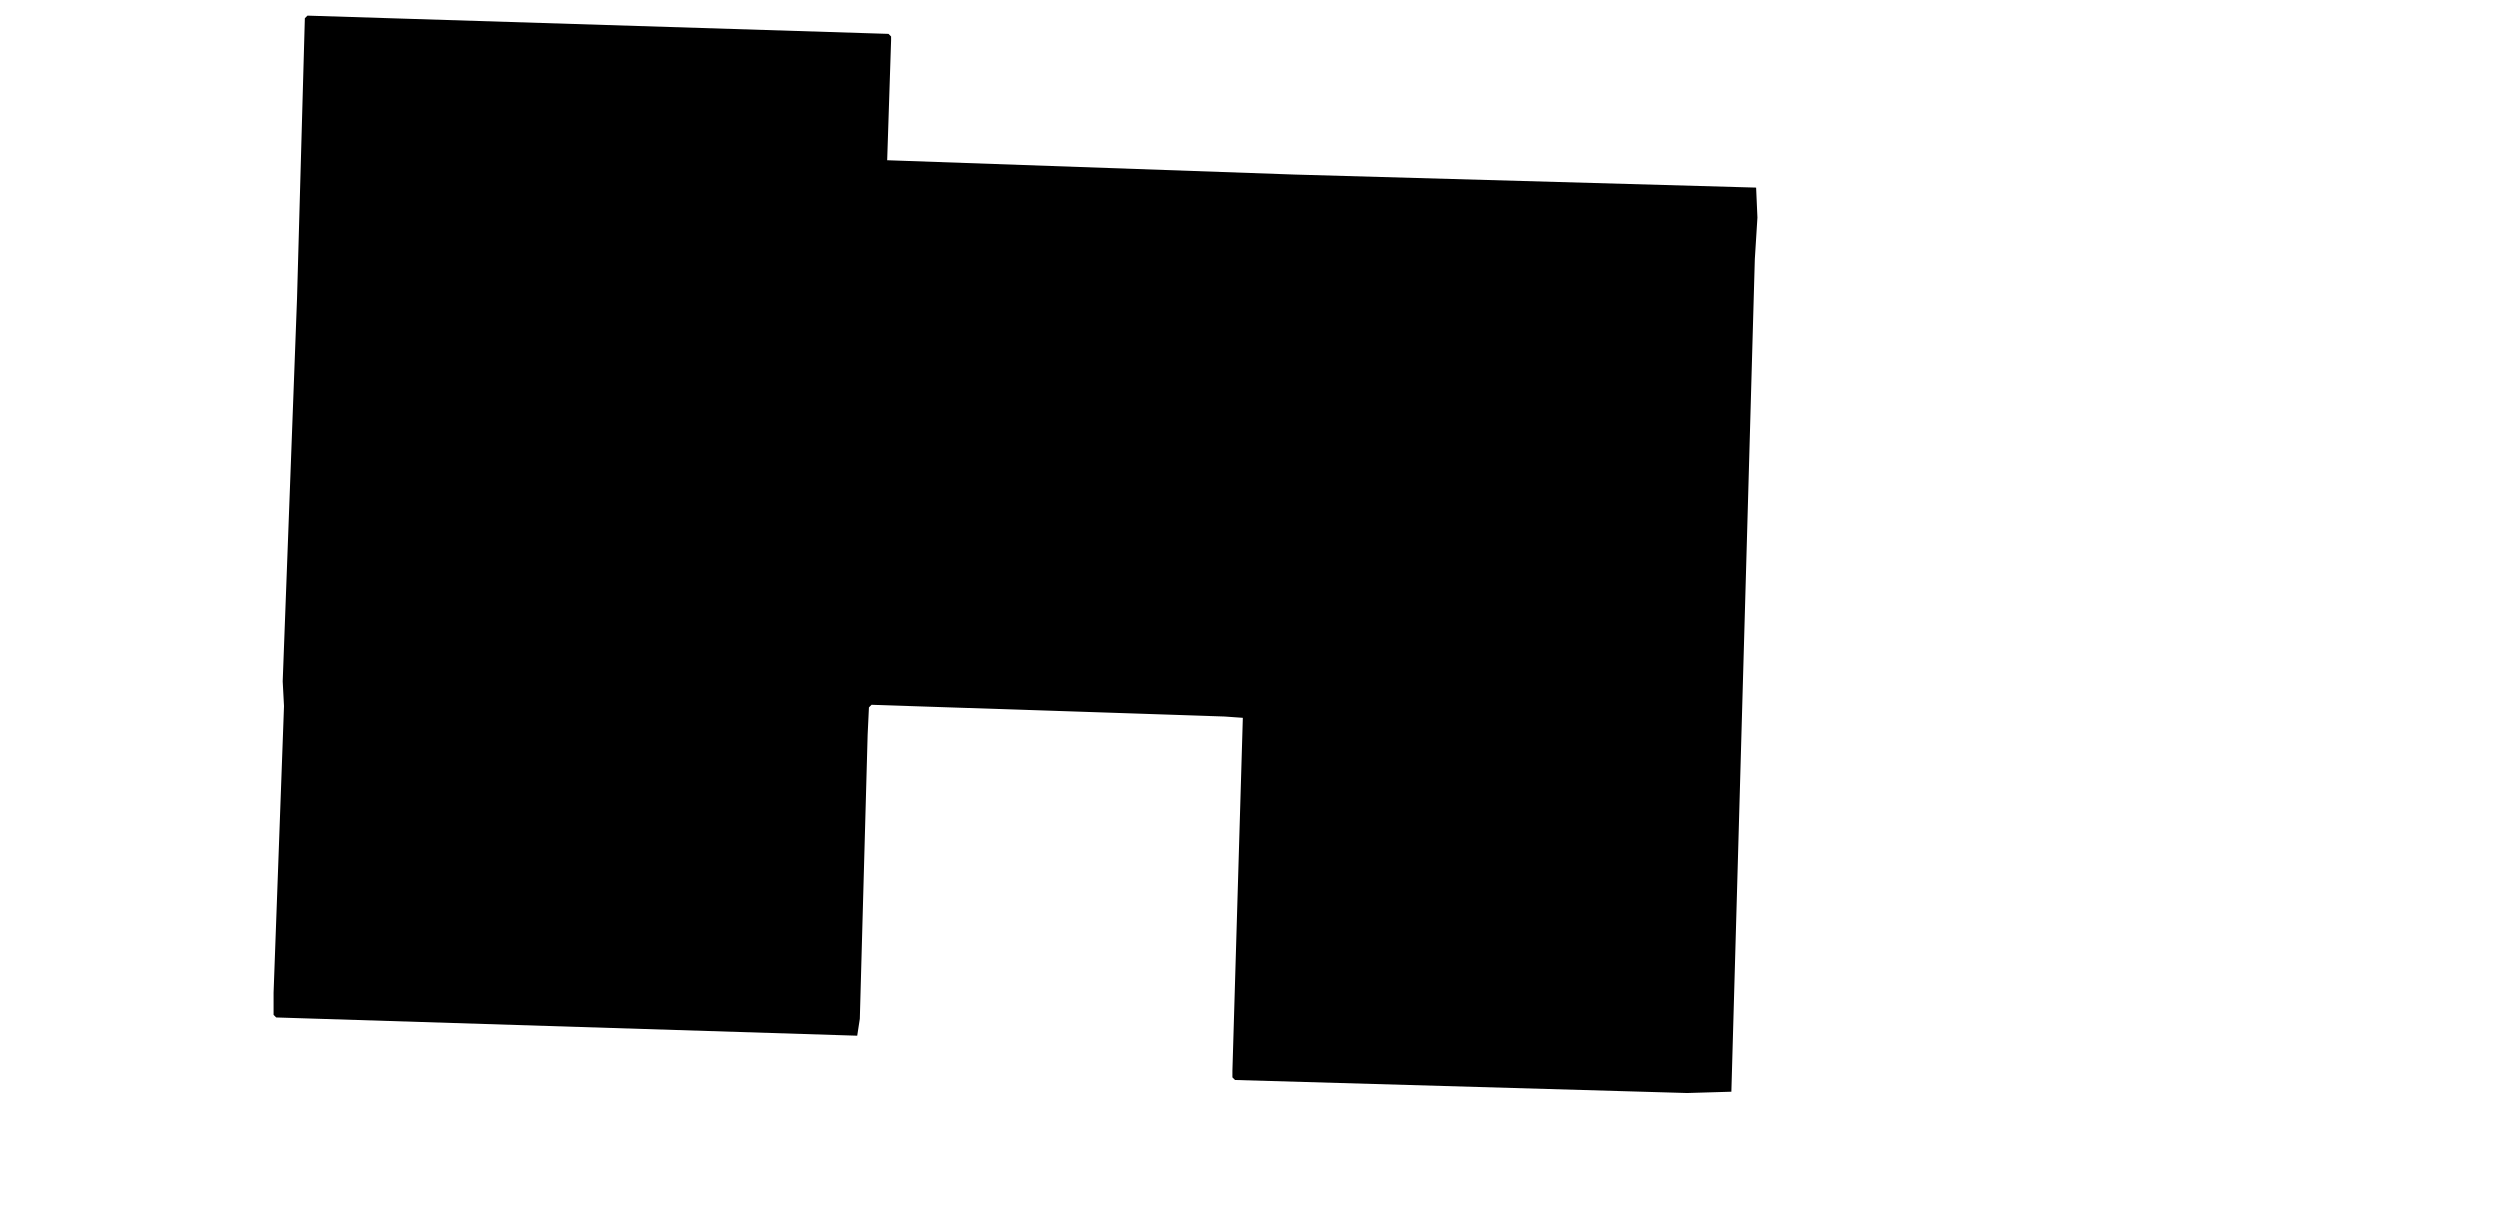
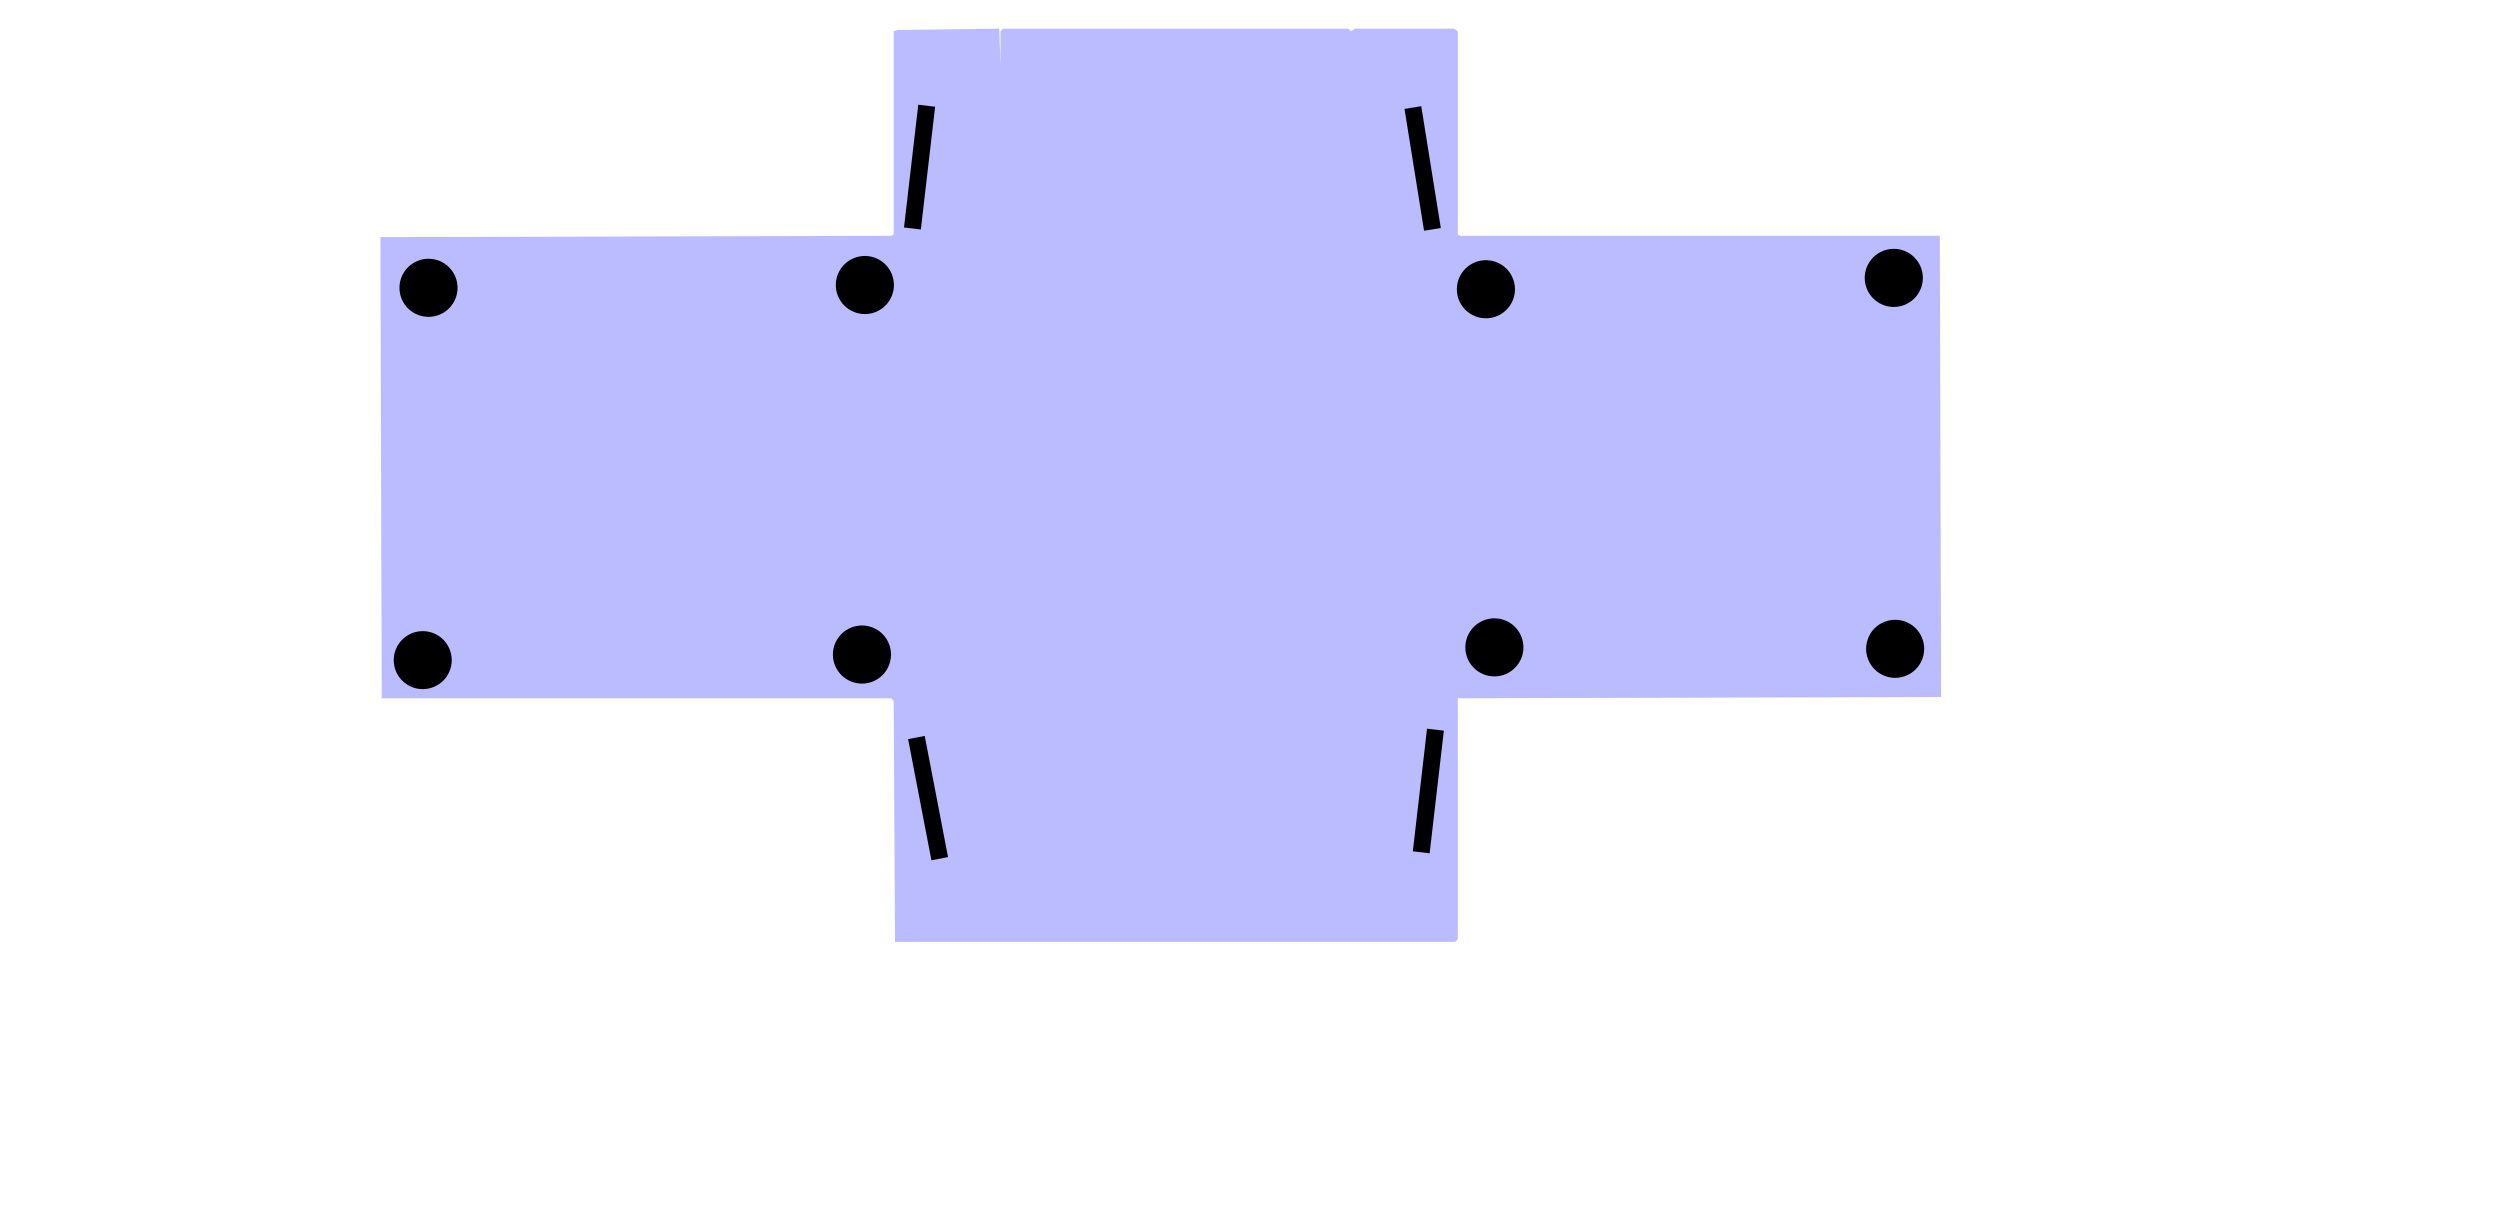
<svg xmlns="http://www.w3.org/2000/svg" width="1919" height="943">
-   <path d="M236.0 12.0 682.0 26.0 684.0 28.0 684.0 31.0 681.0 123.0 994.0 134.0 1348.0 144.0 1349.0 167.0 1347.0 199.0 1329.0 838.0 1295.0 839.0 948.0 829.0 946.0 827.0 946.0 822.0 954.0 551.0 940.0 550.0 669.0 541.0 667.0 543.0 666.0 564.0 660.0 782.0 658.0 795.0 212.0 781.0 210.0 779.0 210.0 762.0 218.0 542.0 217.0 523.0 228.0 229.0 234.0 14.0 236.0 12.0 " />
-   <path d="M1260.542 831.294 1261.746 796.37 1326.083 798.589 1324.879 833.513 1260.542 831.294 " />
-   <path d="M950.74 824.791 951.905 789.863 1016.266 792.009 1015.102 826.937 950.74 824.791 " />
-   <path d="M590.708 785.473 591.912 750.549 656.284 752.768 655.08 787.692 590.708 785.473 " />
-   <path d="M217.641 772.401 218.846 737.477 283.183 739.696 281.979 774.62 217.641 772.401 " />
-   <path d="M1270.356 487.667 1271.561 452.743 1335.932 454.963 1334.728 489.887 1270.356 487.667 " />
-   <path d="M229.641 400.401 230.846 365.477 295.183 367.696 293.979 402.62 229.641 400.401 " />
-   <path d="M1272.536 185.467 1273.739 150.577 1338.076 152.796 1336.873 187.685 1272.536 185.467 " />
-   <path d="M1119.826 180.028 1121.031 145.105 1185.368 147.323 1184.164 182.247 1119.826 180.028 " />
-   <path d="M974.74 176.791 975.905 141.863 1040.266 144.009 1039.102 178.937 974.74 176.791 " />
-   <path d="M828.542 171.295 829.746 136.371 894.083 138.589 892.879 173.513 828.542 171.295 " />
-   <path d="M680.254 165.883 681.342 131.042 745.53 133.048 744.441 167.889 680.254 165.883 " />
-   <path d="M609.297 72.077 610.462 37.149 674.657 39.289 673.493 74.216 609.297 72.077 " />
-   <path d="M239.447 54.582 240.61 19.687 304.972 21.832 303.809 56.727 239.447 54.582 " />
-   <path d="M1156.425 500.229 1156.322 498.144 1156.016 496.079 1155.509 494.054 1154.806 492.089 1153.913 490.202 1152.84 488.412 1151.597 486.735 1150.195 485.188 1148.648 483.786 1146.971 482.543 1145.181 481.47 1143.294 480.577 1141.328 479.874 1139.304 479.367 1137.239 479.061 1135.154 478.958 1133.069 479.061 1131.004 479.367 1128.979 479.874 1127.014 480.577 1125.127 481.47 1123.336 482.543 1121.66 483.786 1120.113 485.188 1118.711 486.735 1117.468 488.412 1116.394 490.202 1115.502 492.089 1114.799 494.054 1114.291 496.079 1113.985 498.144 1113.883 500.229 1113.985 502.314 1114.291 504.379 1114.799 506.404 1115.502 508.369 1116.394 510.256 1117.468 512.047 1118.711 513.723 1120.113 515.27 1121.66 516.672 1123.336 517.915 1125.127 518.989 1127.014 519.881 1128.979 520.584 1131.004 521.091 1133.069 521.398 1135.154 521.5 1137.239 521.398 1139.304 521.091 1141.328 520.584 1143.294 519.881 1145.181 518.989 1146.971 517.915 1148.648 516.672 1150.195 515.27 1151.597 513.723 1152.84 512.047 1153.913 510.256 1154.806 508.369 1155.509 506.404 1156.016 504.379 1156.322 502.314 1156.425 500.229 " />
-   <path d="M952.317 493.657 952.215 491.575 951.909 489.514 951.403 487.493 950.701 485.531 949.81 483.647 948.739 481.86 947.497 480.186 946.098 478.642 944.554 477.243 942.88 476.001 941.093 474.93 939.209 474.039 937.247 473.337 935.226 472.831 933.165 472.525 931.084 472.423 929.002 472.525 926.941 472.831 924.92 473.337 922.958 474.039 921.074 474.93 919.287 476.001 917.613 477.243 916.069 478.642 914.67 480.186 913.428 481.86 912.357 483.647 911.466 485.531 910.764 487.493 910.258 489.514 909.952 491.575 909.85 493.657 909.952 495.738 910.258 497.799 910.764 499.82 911.466 501.782 912.357 503.666 913.428 505.453 914.67 507.127 916.069 508.671 917.613 510.07 919.287 511.312 921.074 512.383 922.958 513.274 924.92 513.976 926.941 514.482 929.002 514.788 931.084 514.89 933.165 514.788 935.226 514.482 937.247 513.976 939.209 513.274 941.093 512.383 942.88 511.312 944.554 510.07 946.098 508.671 947.497 507.127 948.739 505.453 949.81 503.666 950.701 501.782 951.403 499.82 951.909 497.799 952.215 495.738 952.317 493.657 " />
-   <path d="M710.237 483.857 710.135 481.776 709.829 479.714 709.323 477.692 708.621 475.73 707.73 473.846 706.658 472.058 705.417 470.384 704.017 468.84 702.473 467.44 700.799 466.199 699.011 465.127 697.127 464.236 695.165 463.534 693.143 463.028 691.082 462.722 689.0 462.62 686.918 462.722 684.857 463.028 682.835 463.534 680.873 464.236 678.989 465.127 677.201 466.199 675.527 467.44 673.983 468.84 672.583 470.384 671.342 472.058 670.27 473.846 669.379 475.73 668.677 477.692 668.171 479.714 667.865 481.776 667.763 483.857 667.865 485.939 668.171 488 668.677 490.022 669.379 491.984 670.27 493.868 671.342 495.656 672.583 497.33 673.983 498.874 675.527 500.274 677.201 501.515 678.989 502.587 680.873 503.478 682.835 504.18 684.857 504.686 686.918 504.992 689.0 505.094 691.082 504.992 693.143 504.686 695.165 504.18 697.127 503.478 699.011 502.587 700.799 501.515 702.473 500.274 704.017 498.874 705.417 497.33 706.658 495.656 707.73 493.868 708.621 491.984 709.323 490.022 709.829 488 710.135 485.939 710.237 483.857 " />
-   <path d="M954.543 338.74 954.441 336.655 954.135 334.59 953.627 332.565 952.924 330.599 952.031 328.712 950.958 326.922 949.715 325.245 948.313 323.698 946.766 322.296 945.089 321.053 943.299 319.979 941.411 319.087 939.446 318.384 937.421 317.876 935.356 317.57 933.271 317.468 931.186 317.57 929.121 317.876 927.096 318.384 925.13 319.087 923.243 319.979 921.452 321.053 919.776 322.296 918.229 323.698 916.827 325.245 915.583 326.922 914.51 328.712 913.618 330.599 912.914 332.565 912.407 334.59 912.101 336.655 911.998 338.74 912.101 340.825 912.407 342.89 912.914 344.915 913.618 346.881 914.51 348.768 915.583 350.558 916.827 352.235 918.229 353.782 919.776 355.184 921.452 356.428 923.243 357.501 925.13 358.393 927.096 359.097 929.121 359.604 931.186 359.91 933.271 360.013 935.356 359.91 937.421 359.604 939.446 359.097 941.411 358.393 943.299 357.501 945.089 356.428 946.766 355.184 948.313 353.782 949.715 352.235 950.958 350.558 952.031 348.768 952.924 346.881 953.627 344.915 954.135 342.89 954.441 340.825 954.543 338.74 " />
-   <path d="M710.213 330.0 710.111 327.921 709.806 325.861 709.3 323.842 708.599 321.882 707.708 320 706.638 318.215 705.398 316.542 704 315 702.458 313.602 700.785 312.362 699 311.292 697.118 310.401 695.158 309.7 693.139 309.194 691.079 308.889 689.0 308.787 686.921 308.889 684.861 309.194 682.842 309.7 680.882 310.401 679 311.292 677.215 312.362 675.542 313.602 674 315 672.602 316.542 671.362 318.215 670.292 320 669.401 321.882 668.7 323.842 668.194 325.861 667.889 327.921 667.787 330.0 667.889 332.079 668.194 334.139 668.7 336.158 669.401 338.118 670.292 340 671.362 341.785 672.602 343.458 674 345 675.542 346.398 677.215 347.638 679 348.708 680.882 349.599 682.842 350.3 684.861 350.806 686.921 351.111 689.0 351.213 691.079 351.111 693.139 350.806 695.158 350.3 697.118 349.599 699 348.708 700.785 347.638 702.458 346.398 704 345 705.398 343.458 706.638 341.785 707.708 340 708.599 338.118 709.3 336.158 709.806 334.139 710.111 332.079 710.213 330.0 " />
-   <path d="M487.713 312.546 487.611 310.465 487.305 308.405 486.799 306.385 486.097 304.423 485.207 302.54 484.136 300.754 482.895 299.081 481.496 297.537 479.953 296.139 478.28 294.898 476.493 293.827 474.61 292.936 472.649 292.235 470.628 291.729 468.568 291.423 466.488 291.321 464.407 291.423 462.347 291.729 460.326 292.235 458.365 292.936 456.482 293.827 454.696 294.898 453.023 296.139 451.479 297.537 450.08 299.081 448.84 300.754 447.769 302.54 446.878 304.423 446.176 306.385 445.67 308.405 445.365 310.465 445.263 312.546 445.365 314.626 445.67 316.687 446.176 318.707 446.878 320.668 447.769 322.551 448.84 324.338 450.08 326.011 451.479 327.554 453.023 328.953 454.696 330.194 456.482 331.265 458.365 332.155 460.326 332.857 462.347 333.363 464.407 333.669 466.488 333.771 468.568 333.669 470.628 333.363 472.649 332.857 474.61 332.155 476.493 331.265 478.28 330.194 479.953 328.953 481.496 327.554 482.895 326.011 484.136 324.338 485.207 322.551 486.097 320.668 486.799 318.707 487.305 316.687 487.611 314.626 487.713 312.546 " />
+   <path d="M689.0 23.0 686.0 24.0 686.0 180.0 684.0 181.0 292.0 182.0 293.0 536.0 684.0 536.0 686.0 538.0 687.0 723.0 1117.0 723.0 1119.0 721.0 1119.0 536.0 1490.0 535.0 1489.0 181.0 1121.0 181.0 1119.0 180.0 1119.0 24.0 1116.0 22.0 1040.0 22.0 1037.0 24.0 1035.0 22.0 770.0 22.0 768.0 24.0 768.0 50.0 767.0 22.0 689.0 23.0 " fill="#bbbbff" />
+   <path d="M697.064 567.334 709.823 564.88 727.712 657.902 714.953 660.355 697.064 567.334 " />
+   <path d="M1084.481 653.476 1095.394 559.35 1108.308 560.847 1097.395 654.973 1084.481 653.476 " />
+   <path d="M1078.095 83.59 1090.961 81.525 1105.97 175.042 1093.104 177.107 1078.095 83.59 " />
+   <path d="M693.902 174.64 704.86 80.402 717.801 81.907 706.844 176.145 693.902 174.64 " />
+   <path d="M346.746 506.714 346.639 504.532 346.318 502.371 345.787 500.252 345.051 498.195 344.117 496.22 342.994 494.346 341.693 492.591 340.226 490.973 338.607 489.506 336.852 488.204 334.979 487.081 333.004 486.147 330.947 485.411 328.828 484.88 326.667 484.56 324.485 484.453 322.303 484.56 320.142 484.88 318.023 485.411 315.966 486.147 313.991 487.081 312.117 488.204 310.362 489.506 308.744 490.973 307.277 492.591 305.975 494.346 304.852 496.22 303.918 498.195 303.182 500.252 302.651 502.371 302.331 504.532 302.224 506.714 302.331 508.896 302.651 511.057 303.182 513.176 303.918 515.233 304.852 517.208 305.975 519.081 307.277 520.836 308.744 522.455 310.362 523.922 312.117 525.223 313.991 526.346 315.966 527.28 318.023 528.016 320.142 528.547 322.303 528.868 324.485 528.975 326.667 528.868 328.828 528.547 330.947 528.016 333.004 527.28 334.979 526.346 336.852 525.223 338.607 523.922 340.226 522.455 341.693 520.836 342.994 519.081 344.117 517.208 345.051 515.233 345.787 513.176 346.318 511.057 346.639 508.896 346.746 506.714 " />
+   <path d="M683.947 502.431 683.84 500.244 683.518 498.079 682.987 495.955 682.249 493.894 681.313 491.915 680.187 490.037 678.883 488.278 677.413 486.656 675.791 485.186 674.032 483.882 672.154 482.756 670.175 481.82 668.114 481.082 665.99 480.55 663.825 480.229 661.638 480.122 659.451 480.229 657.286 480.55 655.162 481.082 653.101 481.82 651.121 482.756 649.244 483.882 647.485 485.186 645.863 486.656 644.393 488.278 643.089 490.037 641.963 491.915 641.027 493.894 640.289 495.955 639.757 498.079 639.436 500.244 639.329 502.431 639.436 504.618 639.757 506.783 640.289 508.907 641.027 510.968 641.963 512.948 643.089 514.825 644.393 516.584 645.863 518.206 647.485 519.676 649.244 520.98 651.121 522.106 653.101 523.042 655.162 523.78 657.286 524.312 659.451 524.633 661.638 524.74 663.825 524.633 665.99 524.312 668.114 523.78 670.175 523.042 672.154 522.106 674.032 520.98 675.791 519.676 677.413 518.206 678.883 516.584 680.187 514.825 681.313 512.948 682.249 510.968 682.987 508.907 683.518 506.783 683.84 504.618 683.947 502.431 " />
+   <path d="M1477 498.025 1476.893 495.84 1476.572 493.677 1476.04 491.555 1475.304 489.496 1474.369 487.519 1473.244 485.643 1471.941 483.886 1470.472 482.265 1468.852 480.796 1467.095 479.494 1465.219 478.369 1463.242 477.434 1461.183 476.697 1459.061 476.166 1456.898 475.845 1454.713 475.738 1452.529 475.845 1450.365 476.166 1448.244 476.697 1446.184 477.434 1444.207 478.369 1442.331 479.494 1440.574 480.796 1438.954 482.265 1437.485 483.886 1436.182 485.643 1435.058 487.519 1434.123 489.496 1433.386 491.555 1432.854 493.677 1432.533 495.84 1432.426 498.025 1432.533 500.209 1432.854 502.373 1433.386 504.494 1434.123 506.553 1435.058 508.531 1436.182 510.407 1437.485 512.163 1438.954 513.784 1440.574 515.253 1442.331 516.556 1444.207 517.68 1446.184 518.615 1448.244 519.352 1450.365 519.883 1452.529 520.204 1454.713 520.312 1456.898 520.204 1459.061 519.883 1461.183 519.352 1463.242 518.615 1465.219 517.68 1467.095 516.556 1468.852 515.253 1470.472 513.784 1471.941 512.163 1473.244 510.407 1474.369 508.531 1475.304 506.553 1476.04 504.494 1476.572 502.373 1476.893 500.209 1477 498.025 " />
+   <path d="M1169.377 496.919 1169.27 494.733 1168.948 492.569 1168.417 490.447 1167.68 488.387 1166.744 486.409 1165.619 484.532 1164.316 482.775 1162.847 481.153 1161.226 479.684 1159.468 478.381 1157.591 477.256 1155.614 476.32 1153.553 475.583 1151.431 475.052 1149.267 474.731 1147.081 474.623 1144.896 474.731 1142.732 475.052 1140.609 475.583 1138.549 476.32 1136.571 477.256 1134.695 478.381 1132.937 479.684 1131.316 481.153 1129.847 482.775 1128.543 484.532 1127.419 486.409 1126.483 488.387 1125.746 490.447 1125.214 492.569 1124.893 494.733 1124.786 496.919 1124.893 499.104 1125.214 501.268 1125.746 503.391 1126.483 505.451 1127.419 507.429 1128.543 509.305 1129.847 511.063 1131.316 512.684 1132.937 514.153 1134.695 515.457 1136.571 516.581 1138.549 517.517 1140.609 518.254 1142.732 518.786 1144.896 519.107 1147.081 519.214 1149.267 519.107 1151.431 518.786 1153.553 518.254 1155.614 517.517 1157.591 516.581 1159.468 515.457 1161.226 514.153 1162.847 512.684 1164.316 511.063 1165.619 509.305 1166.744 507.429 1167.68 505.451 1168.417 503.391 1168.948 501.268 1169.27 499.104 1169.377 496.919 " />
+   <path d="M1162.888 222.019 1162.78 219.832 1162.459 217.667 1161.927 215.543 1161.19 213.482 1160.254 211.503 1159.128 209.625 1157.824 207.867 1156.354 206.245 1154.732 204.775 1152.973 203.47 1151.096 202.345 1149.117 201.409 1147.055 200.671 1144.932 200.139 1142.766 199.818 1140.58 199.711 1138.393 199.818 1136.227 200.139 1134.104 200.671 1132.043 201.409 1130.064 202.345 1128.186 203.47 1126.427 204.775 1124.805 206.245 1123.335 207.867 1122.031 209.625 1120.906 211.503 1119.969 213.482 1119.232 215.543 1118.7 217.667 1118.379 219.832 1118.271 222.019 1118.379 224.206 1118.7 226.371 1119.232 228.495 1119.969 230.556 1120.906 232.535 1122.031 234.413 1123.335 236.171 1124.805 237.793 1126.427 239.264 1128.186 240.568 1130.064 241.693 1132.043 242.629 1134.104 243.367 1136.227 243.899 1138.393 244.22 1140.58 244.327 1142.766 244.22 1144.932 243.899 1147.055 243.367 1149.117 242.629 1151.096 241.693 1152.973 240.568 1154.732 239.264 1156.354 237.793 1157.824 236.171 1159.128 234.413 1160.254 232.535 1161.19 230.556 1161.927 228.495 1162.459 226.371 1162.78 224.206 1162.888 222.019 " />
+   <path d="M351.214 220.919 351.107 218.733 350.786 216.569 350.254 214.447 349.517 212.387 348.581 210.409 347.457 208.532 346.153 206.775 344.684 205.153 343.063 203.684 341.305 202.381 339.429 201.256 337.451 200.32 335.391 199.583 333.268 199.052 331.104 198.731 328.919 198.623 326.733 198.731 324.569 199.052 322.447 199.583 320.387 200.32 318.409 201.256 316.532 202.381 314.775 203.684 313.153 205.153 311.684 206.775 310.381 208.532 309.256 210.409 308.32 212.387 307.583 214.447 307.052 216.569 306.731 218.733 306.623 220.919 306.731 223.104 307.052 225.268 307.583 227.391 308.32 229.451 309.256 231.429 310.381 233.305 311.684 235.063 313.153 236.684 314.775 238.153 316.532 239.457 318.409 240.581 320.387 241.517 322.447 242.254 324.569 242.786 326.733 243.107 328.919 243.214 331.104 243.107 333.268 242.786 335.391 242.254 337.451 241.517 339.429 240.581 341.305 239.457 343.063 238.153 344.684 236.684 346.153 235.063 347.457 233.305 348.581 231.429 349.517 229.451 350.254 227.391 350.786 225.268 351.107 223.104 351.214 220.919 " />
+   <path d="M686.173 218.773 686.066 216.586 685.744 214.42 685.212 212.297 684.475 210.235 683.539 208.256 682.413 206.378 681.109 204.62 679.639 202.998 678.017 201.527 676.258 200.223 674.38 199.098 672.401 198.161 670.34 197.424 668.216 196.892 666.05 196.571 663.864 196.463 661.677 196.571 659.511 196.892 657.388 197.424 655.326 198.161 653.347 199.098 651.469 200.223 649.711 201.527 648.088 202.998 646.618 204.62 645.314 206.378 644.188 208.256 643.252 210.235 642.515 212.297 641.983 214.42 641.662 216.586 641.554 218.773 641.662 220.959 641.983 223.125 642.515 225.249 643.252 227.31 644.188 229.289 645.314 231.167 646.618 232.926 648.088 234.548 649.711 236.018 651.469 237.322 653.347 238.448 655.326 239.384 657.388 240.122 659.511 240.653 661.677 240.975 663.864 241.082 666.05 240.975 668.216 240.653 670.34 240.122 672.401 239.384 674.38 238.448 676.258 237.322 678.017 236.018 679.639 234.548 681.109 232.926 682.413 231.167 683.539 229.289 684.475 227.31 685.212 225.249 685.744 223.125 686.066 220.959 686.173 218.773 " />
+   <path d="M1475.977 213.306 1475.869 211.119 1475.548 208.954 1475.016 206.83 1474.279 204.769 1473.343 202.79 1472.217 200.912 1470.913 199.154 1469.443 197.531 1467.821 196.061 1466.062 194.757 1464.184 193.632 1462.205 192.696 1460.144 191.958 1458.02 191.426 1455.855 191.105 1453.668 190.997 1451.482 191.105 1449.316 191.426 1447.192 191.958 1445.131 192.696 1443.152 193.632 1441.274 194.757 1439.516 196.061 1437.894 197.531 1436.424 199.154 1435.119 200.912 1433.994 202.79 1433.058 204.769 1432.32 206.83 1431.788 208.954 1431.467 211.119 1431.36 213.306 1431.467 215.493 1431.788 217.658 1432.32 219.782 1433.058 221.843 1433.994 223.822 1435.119 225.7 1436.424 227.458 1437.894 229.08 1439.516 230.551 1441.274 231.855 1443.152 232.98 1445.131 233.916 1447.192 234.654 1449.316 235.186 1451.482 235.507 1453.668 235.614 1455.855 235.507 1458.02 235.186 1460.144 234.654 1462.205 233.916 1464.184 232.98 1466.062 231.855 1467.821 230.551 1469.443 229.08 1470.913 227.458 1472.217 225.7 1473.343 223.822 1474.279 221.843 1475.016 219.782 1475.548 217.658 1475.869 215.493 1475.977 213.306 " />
</svg>
